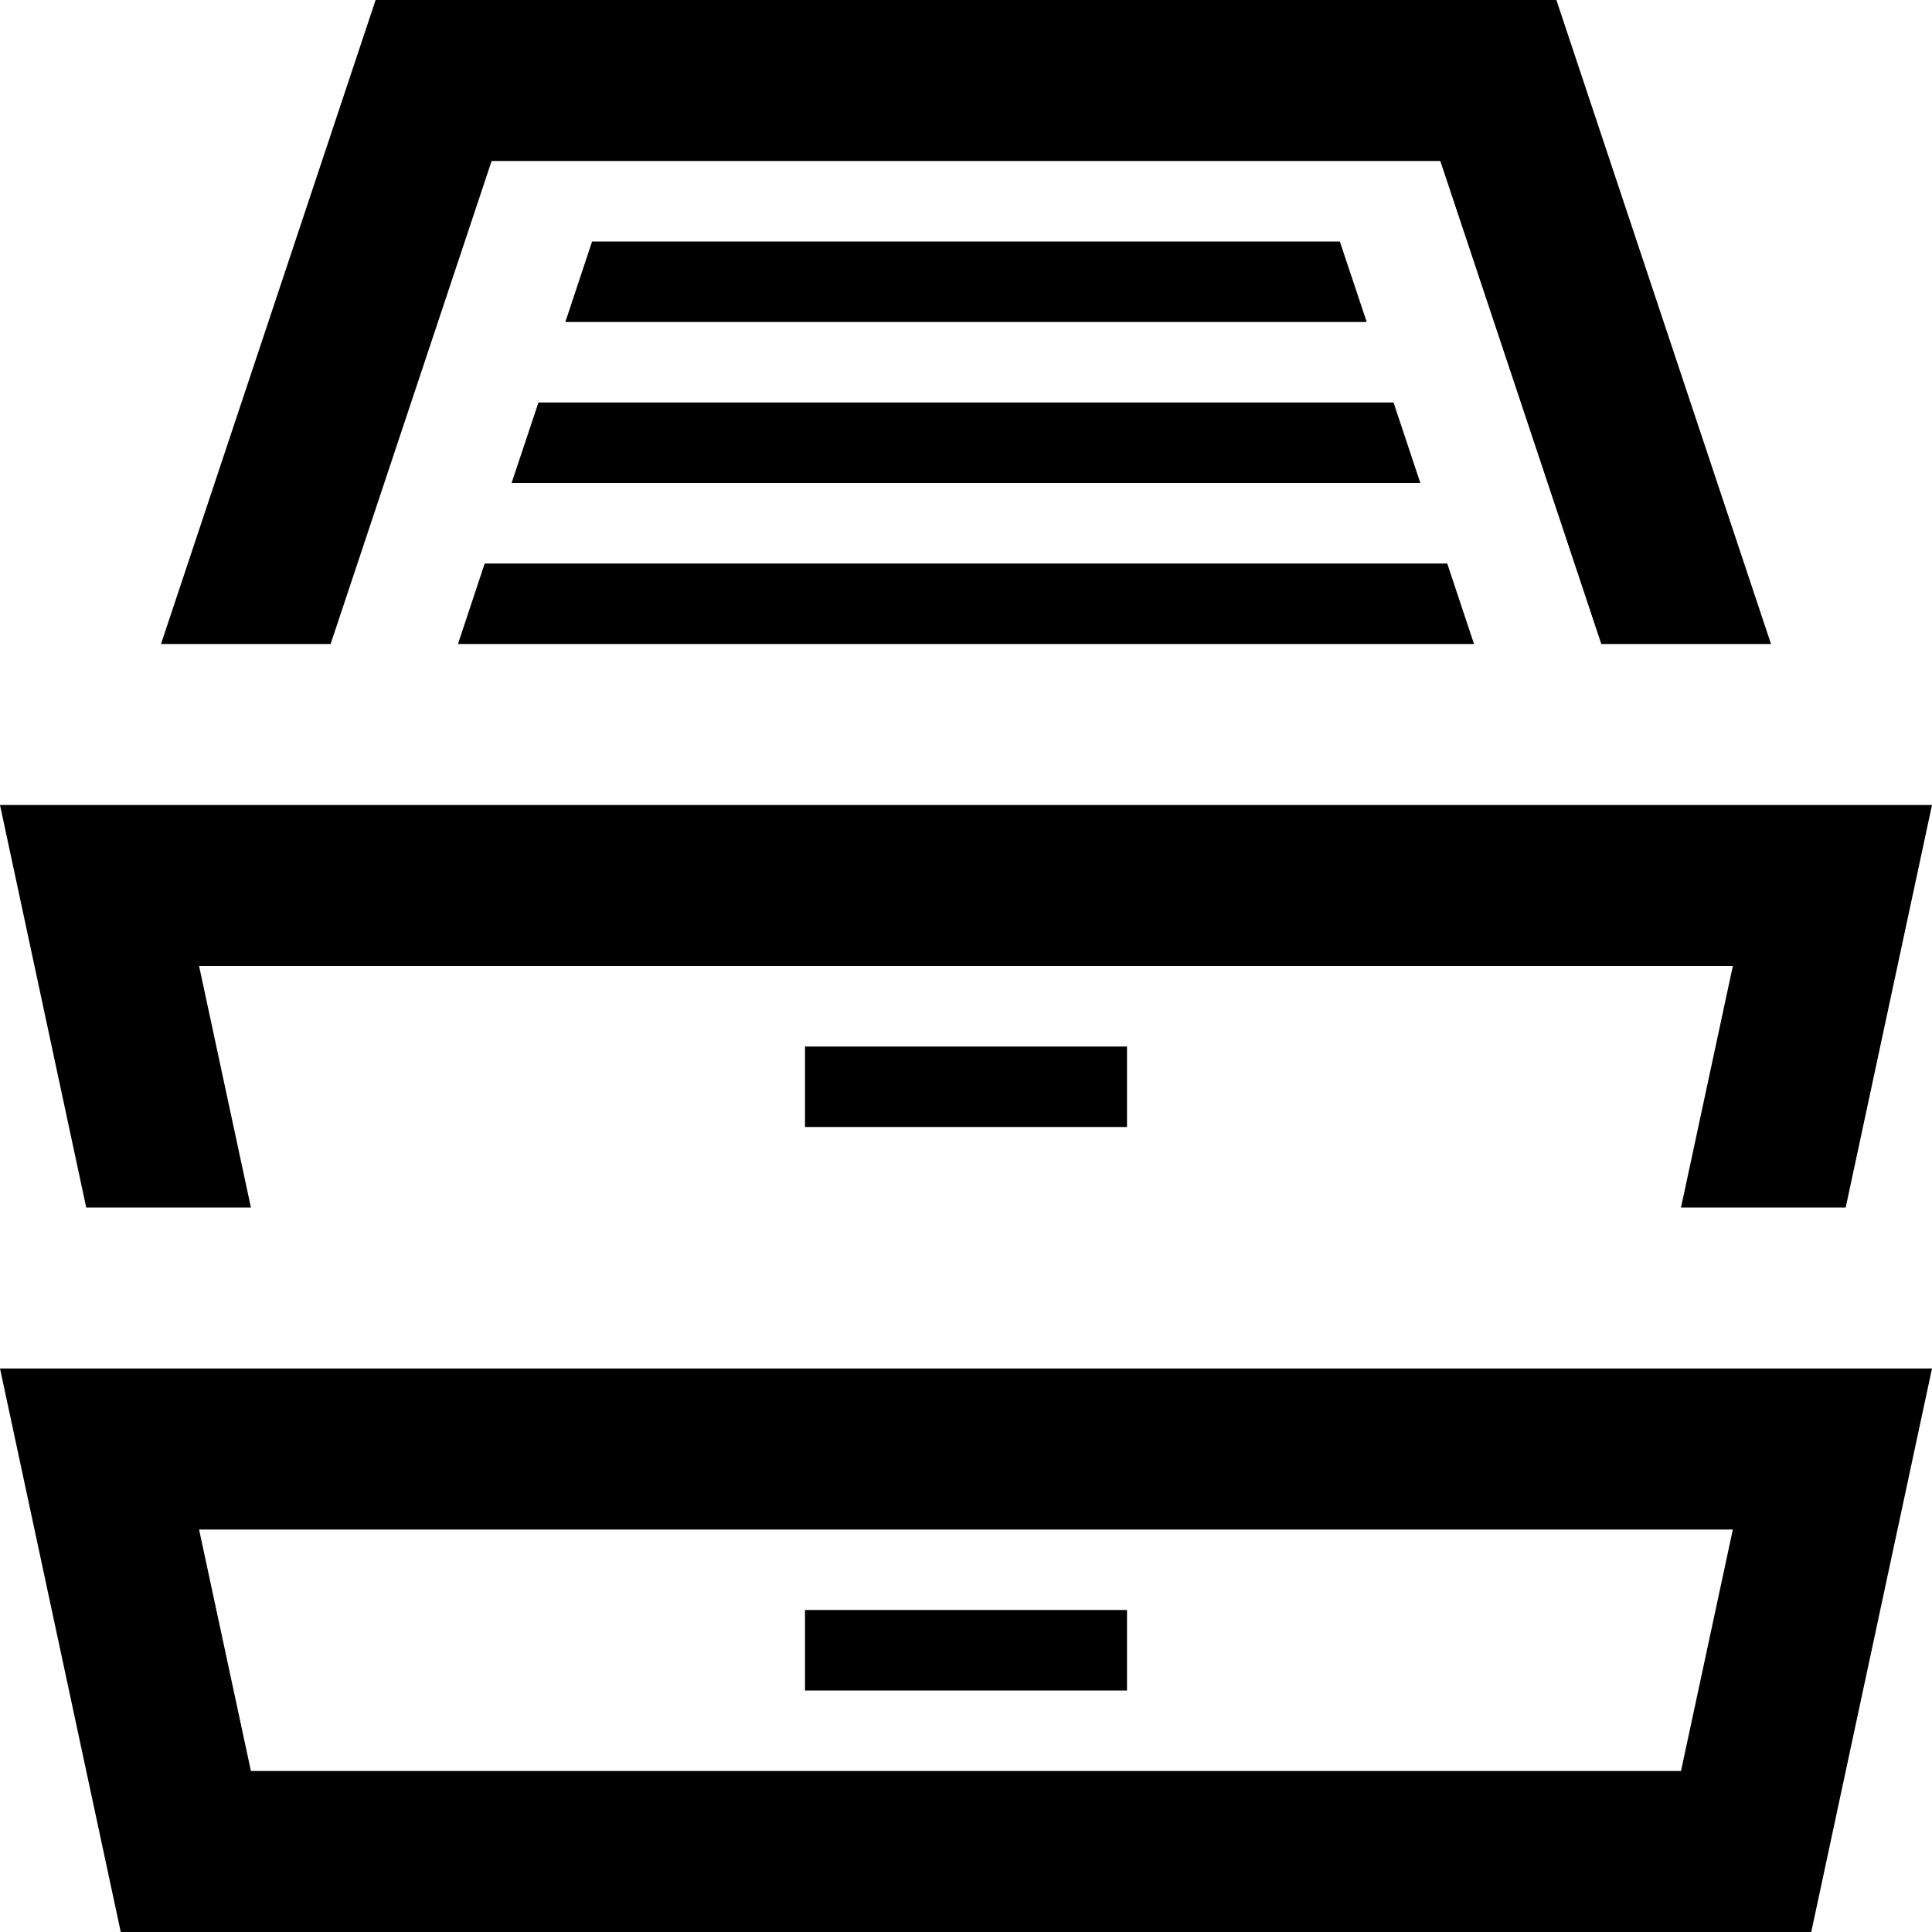
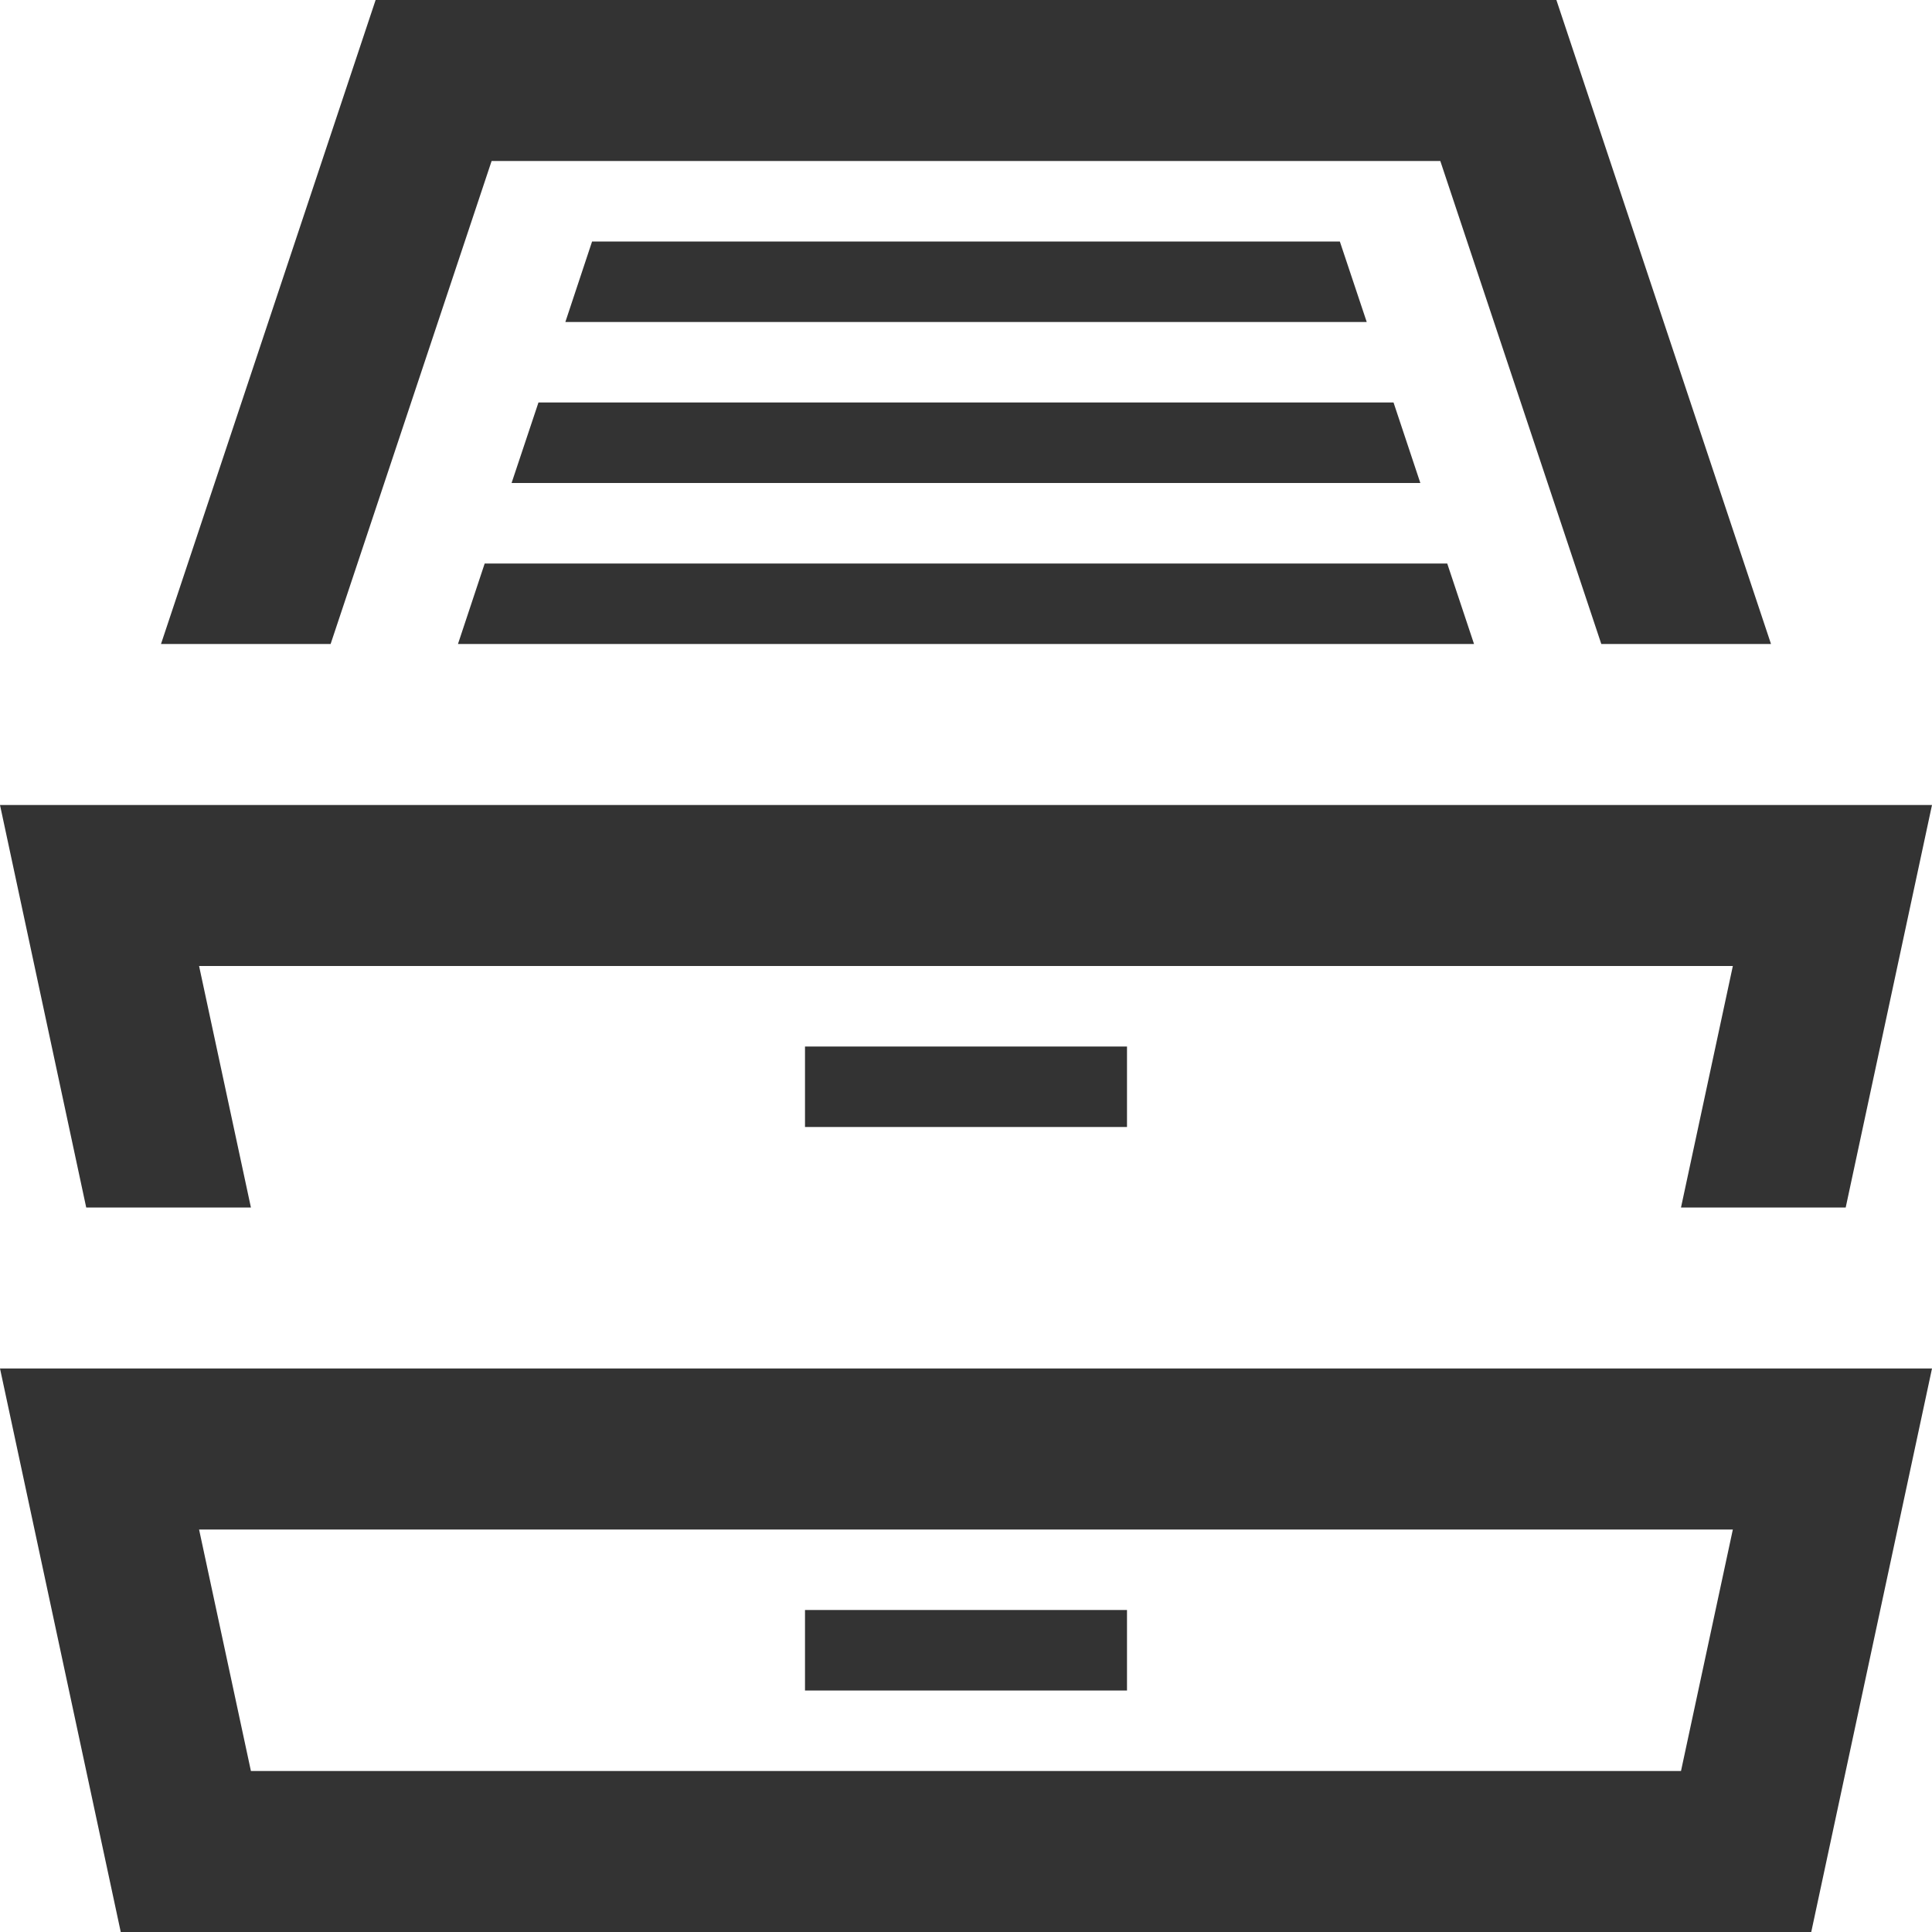
- <svg xmlns="http://www.w3.org/2000/svg" width="24" height="24" viewBox="0 0 24 24">
+ <svg xmlns="http://www.w3.org/2000/svg" fill="#333333" width="24" height="24" viewBox="0 0 24 24">
  <path d="M6.689 5h10.622l.333 1h-11.289l.334-1zm-1 3h12.622l-.333-1h-11.957l-.332 1zm1.666-5l-.332 1h9.955l-.334-1h-9.289zm-3.248 5l2-6h11.785l2 6h2.108l-2.666-8h-14.668l-2.666 8h2.107zm17.419 11l-.644 3h-17.765l-.644-3h19.053zm2.474-2h-24l1.5 7h21l1.5-7zm-10-4h-4v1h4v-1zm0 7h-4v1h4v-1zm-10.883-5l-.644-3h19.053l-.644 3h2.046l1.072-5h-24l1.071 5h2.046z" />
</svg>
